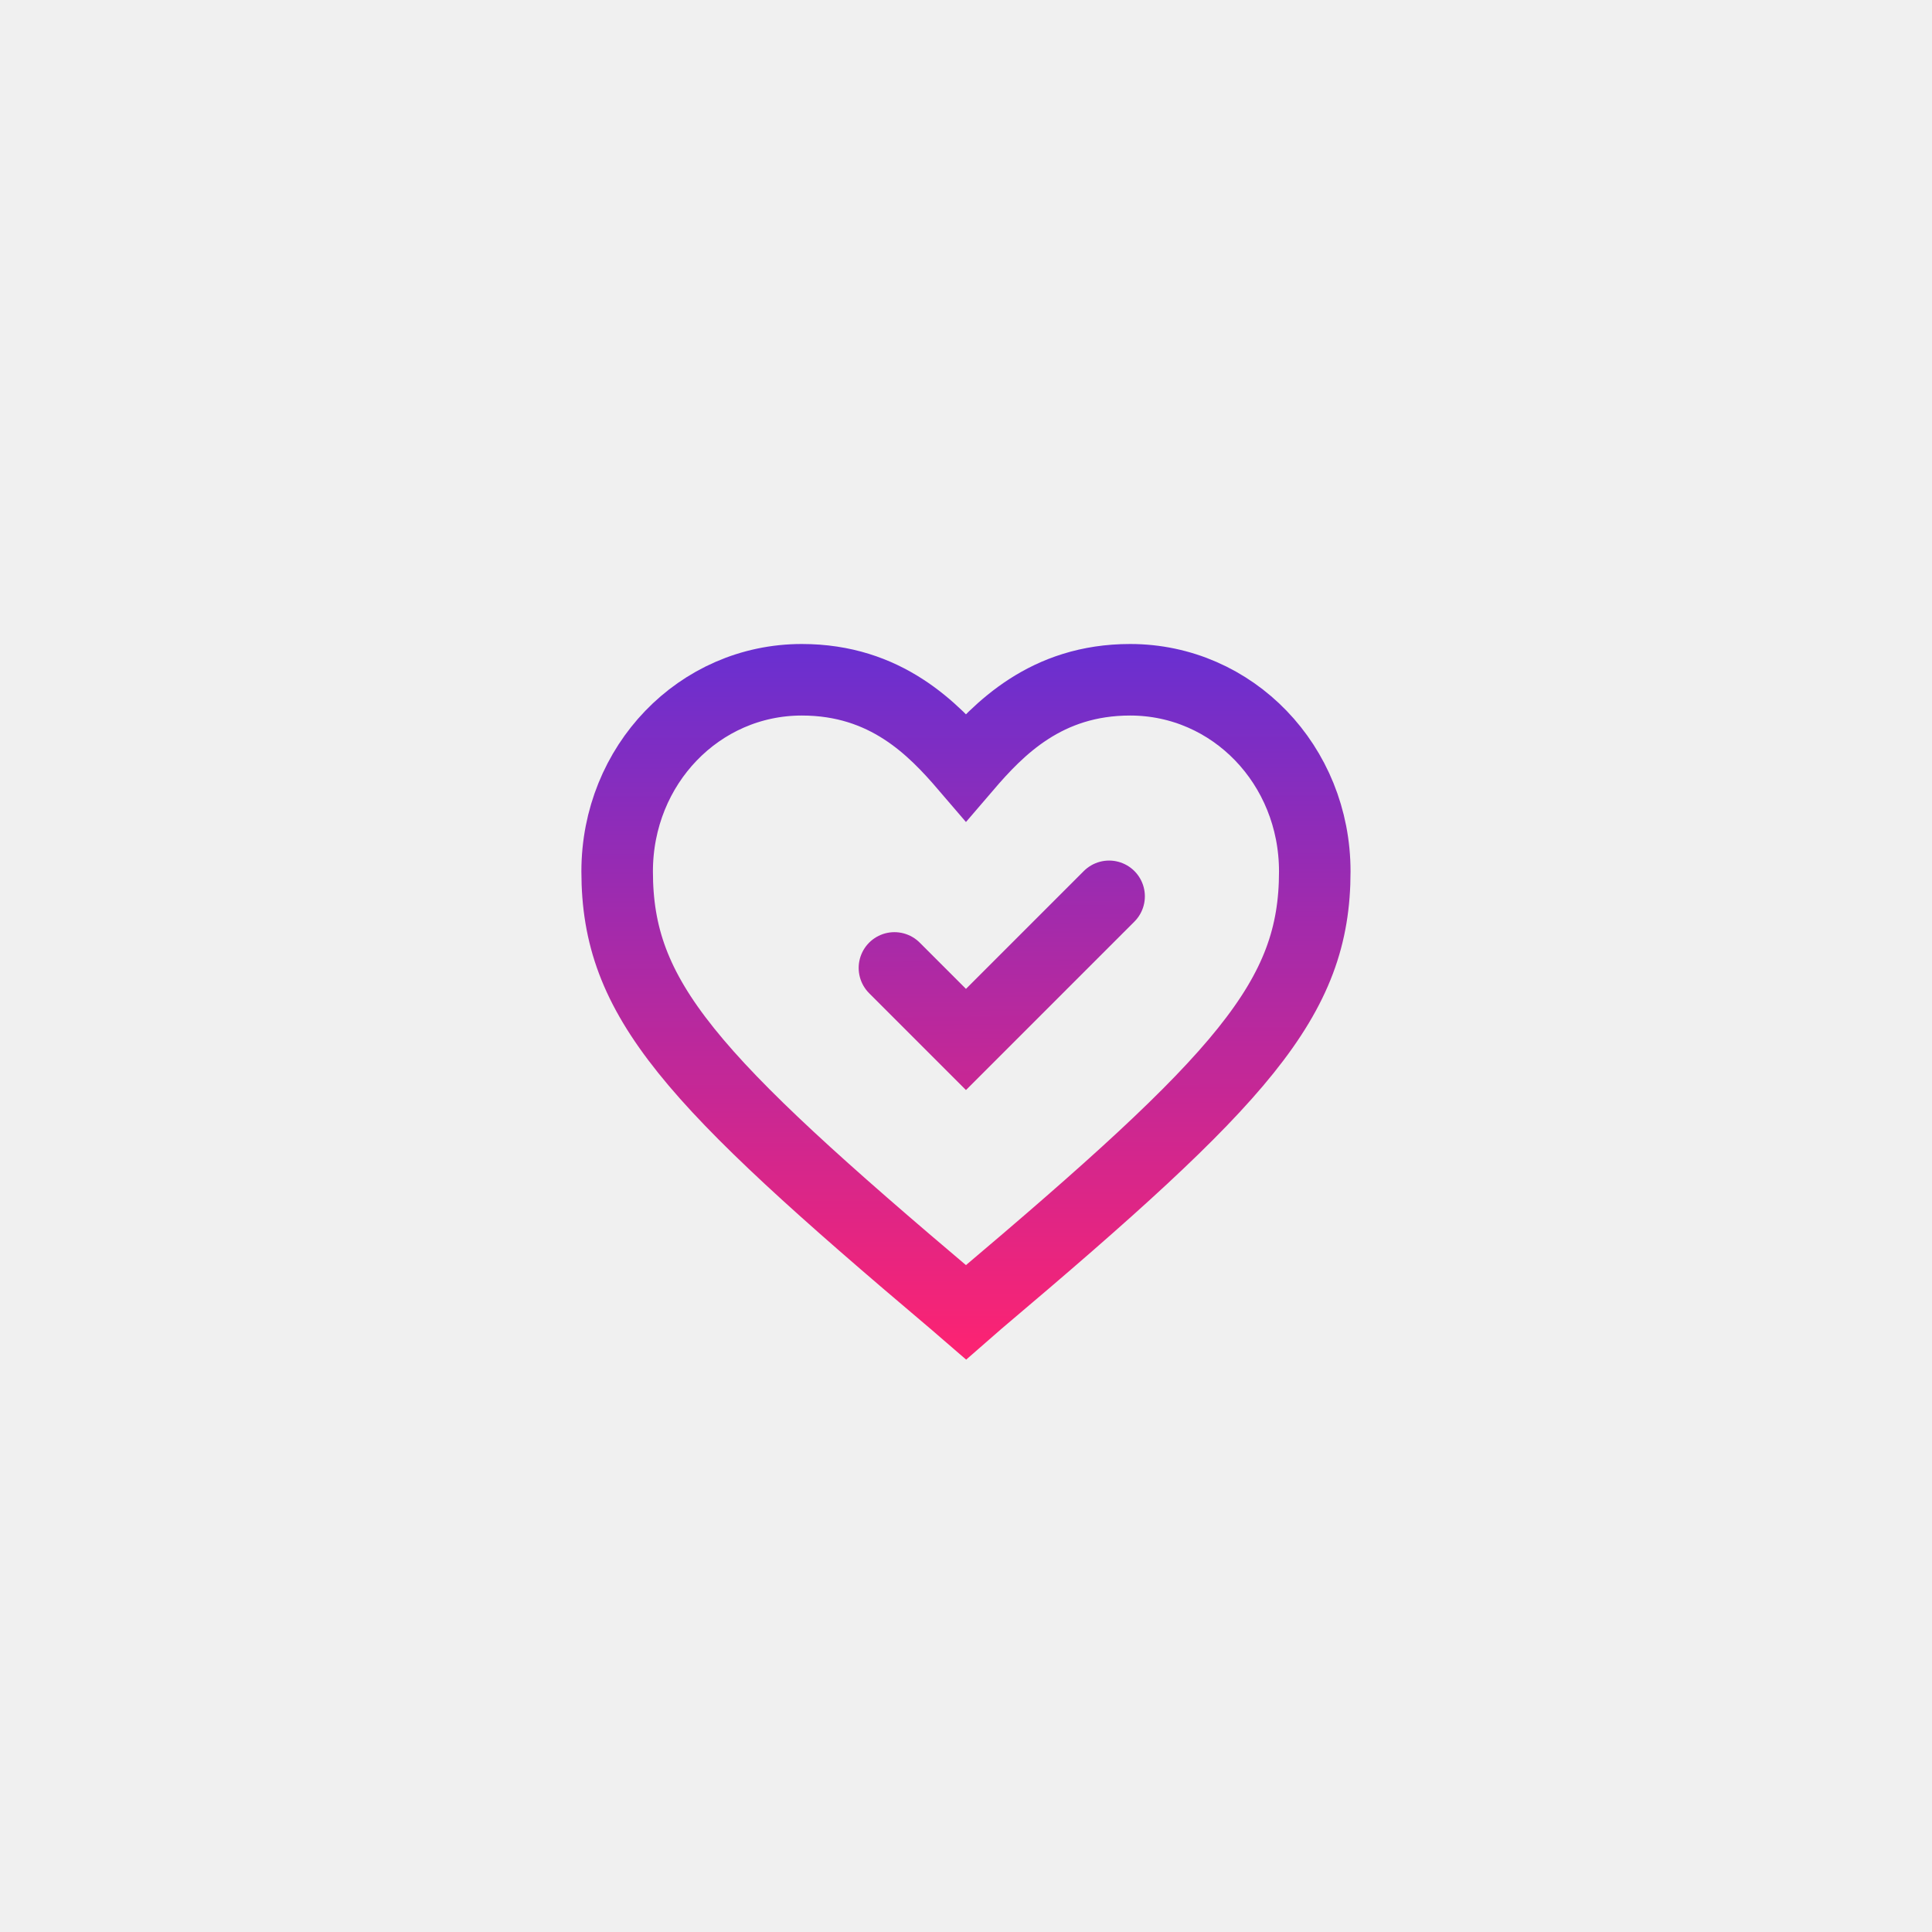
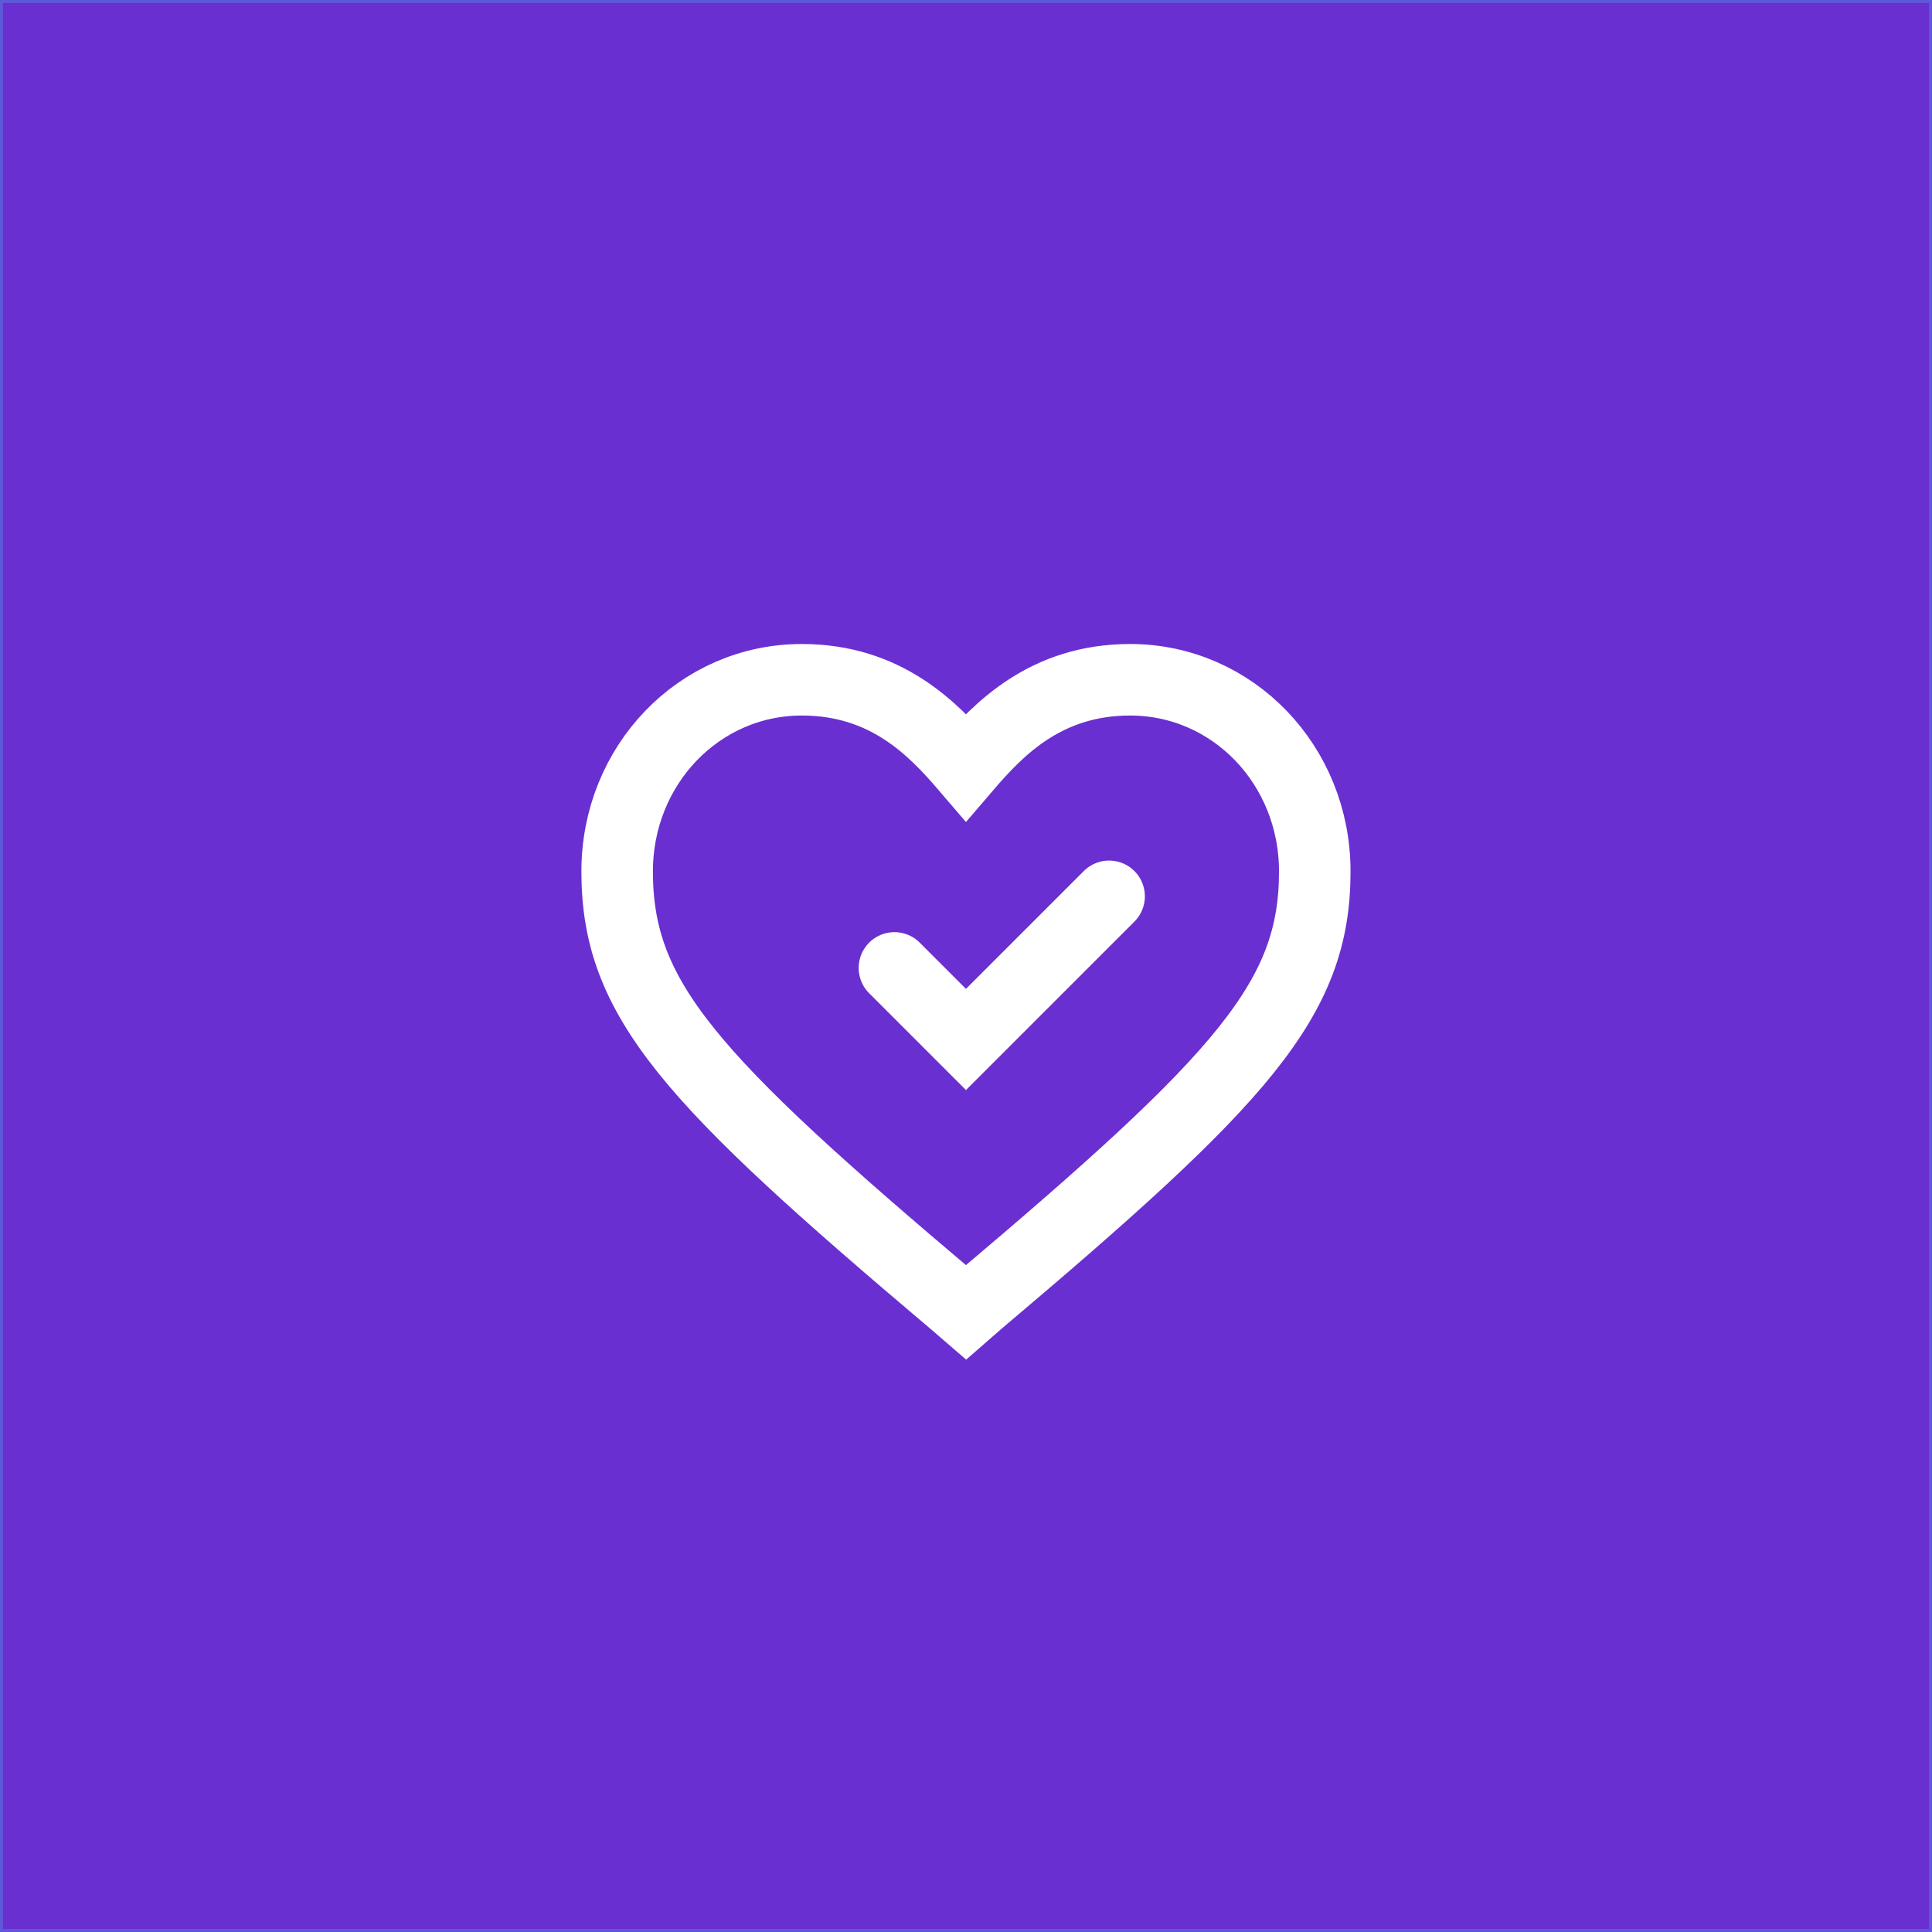
<svg xmlns="http://www.w3.org/2000/svg" xmlns:xlink="http://www.w3.org/1999/xlink" width="108" height="108" viewBox="0 0 28.575 28.575" version="1.1" id="svg5" xml:space="preserve">
  <defs id="defs2">
-     <linearGradient id="alt-3-reverse-0">
+     <linearGradient id="linearGradient4298">
+       <stop style="stop-color:#fc8646;stop-opacity:1;" offset="0" id="stop4294" />
+       <stop style="stop-color:#f9298b;stop-opacity:1;" offset="1" id="stop4296" />
+     </linearGradient>
+     <linearGradient id="orange-6">
+       <stop style="stop-color:#fc8646;stop-opacity:1;" offset="0" id="stop4289" />
+       <stop style="stop-color:#f9298b;stop-opacity:1;" offset="1" id="stop4291" />
+     </linearGradient>
+     <linearGradient id="linearGradient4287">
+       <stop style="stop-color:#fb2373;stop-opacity:1;" offset="0" id="stop4283" />
+       <stop style="stop-color:#6a2fd0;stop-opacity:1;" offset="1" id="stop4285" />
+     </linearGradient>
+     <linearGradient id="alt-3-reverse">
      <stop style="stop-color:#6a2fd0;stop-opacity:1;" offset="0" id="stop1082" />
      <stop style="stop-color:#fb2373;stop-opacity:1;" offset="1" id="stop1078" />
    </linearGradient>
-     <linearGradient id="orange-6">
-       <stop style="stop-color:#fc8646;stop-opacity:1;" offset="0" id="stop9389" />
-       <stop style="stop-color:#f9298b;stop-opacity:1;" offset="1" id="stop9391" />
-     </linearGradient>
-     <linearGradient id="alt-3-reverse">
+     <linearGradient id="alt-4">
+       <stop style="stop-color:#f9298a;stop-opacity:1;" offset="0" id="stop4300" />
+       <stop style="stop-color:#8946fc;stop-opacity:1;" offset="1" id="stop9391" />
+     </linearGradient>
+     <linearGradient id="alt-3-reverse-a">
      <stop style="stop-color:#fb2373;stop-opacity:1;" offset="0" id="stop7932" />
      <stop style="stop-color:#6a2fd0;stop-opacity:1;" offset="1" id="stop7934" />
    </linearGradient>
    <linearGradient id="alt-3">
-       <stop style="stop-color:#fb2373;stop-opacity:1;" offset="0" id="stop25046" />
+       <stop style="stop-color:#fb2372;stop-opacity:1;" offset="0" id="stop25046" />
      <stop style="stop-color:#6a2fd0;stop-opacity:1;" offset="1" id="stop25048" />
    </linearGradient>
    <linearGradient id="alt-2">
      <stop style="stop-color:#fb23ba;stop-opacity:1;" offset="0" id="stop25041" />
      <stop style="stop-color:#6a2fd0;stop-opacity:1;" offset="1" id="stop25043" />
    </linearGradient>
    <linearGradient id="alt-1">
      <stop style="stop-color:#fb2372;stop-opacity:1;" offset="0" id="stop25036" />
      <stop style="stop-color:#a02fd0;stop-opacity:1;" offset="1" id="stop25038" />
    </linearGradient>
    <linearGradient id="glow">
      <stop style="stop-color:#fb2373;stop-opacity:1;" offset="0" id="stop24854" />
      <stop style="stop-color:#342fd0;stop-opacity:1;" offset="1" id="stop24856" />
    </linearGradient>
    <linearGradient id="foreground">
      <stop style="stop-color:#fc5593;stop-opacity:1;" offset="0" id="stop4979" />
      <stop style="stop-color:#5d59d9;stop-opacity:1;" offset="1" id="stop4981" />
    </linearGradient>
    <linearGradient id="foreground-bright">
      <stop style="stop-color:#fd87b3;stop-opacity:1;" offset="0" id="stop1097" />
      <stop style="stop-color:#aeacec;stop-opacity:1;" offset="1" id="stop1099" />
    </linearGradient>
    <linearGradient id="foreground-trans">
      <stop style="stop-color:#fc5593;stop-opacity:0.7;" offset="0" id="stop9996" />
      <stop style="stop-color:#5d59d9;stop-opacity:0.7;" offset="1" id="stop9998" />
    </linearGradient>
    <filter style="color-interpolation-filters:sRGB" id="filter2586" x="-0.194" y="-0.17" width="1.4" height="1.403">
      <feFlood flood-opacity="0.2" flood-color="rgb(0,0,0)" result="flood" id="feFlood2576" />
      <feComposite in="flood" in2="SourceGraphic" operator="in" result="composite1" id="feComposite2578" />
      <feGaussianBlur in="composite1" stdDeviation="5" result="blur" id="feGaussianBlur2580" />
      <feOffset dx="1" dy="6" result="offset" id="feOffset2582" />
      <feComposite in="SourceGraphic" in2="offset" operator="over" result="composite2" id="feComposite2584" />
    </filter>
    <filter style="color-interpolation-filters:sRGB" id="filter5146" x="-0.413" y="-0.484" width="1.855" height="2.165">
      <feFlood flood-opacity="0.2" flood-color="rgb(0,0,0)" result="flood" id="feFlood5136" />
      <feComposite in="flood" in2="SourceGraphic" operator="in" result="composite1" id="feComposite5138" />
      <feGaussianBlur in="composite1" stdDeviation="5" result="blur" id="feGaussianBlur5140" />
      <feOffset dx="1" dy="6" result="offset" id="feOffset5142" />
      <feComposite in="SourceGraphic" in2="offset" operator="over" result="composite2" id="feComposite5144" />
    </filter>
    <filter style="color-interpolation-filters:sRGB" id="filter5146-9" x="-0.222" y="-0.222" width="1.458" height="1.534">
      <feFlood flood-opacity="0.2" flood-color="rgb(0,0,0)" result="flood" id="feFlood5136-0" />
      <feComposite in="flood" in2="SourceGraphic" operator="in" result="composite1" id="feComposite5138-5" />
      <feGaussianBlur in="composite1" stdDeviation="5" result="blur" id="feGaussianBlur5140-5" />
      <feOffset dx="1" dy="6" result="offset" id="feOffset5142-6" />
      <feComposite in="SourceGraphic" in2="offset" operator="over" result="composite2" id="feComposite5144-3" />
    </filter>
    <filter style="color-interpolation-filters:sRGB" id="filter6351" x="-0.413" y="-0.484" width="1.855" height="2.165">
      <feFlood flood-opacity="0.2" flood-color="rgb(0,0,0)" result="flood" id="feFlood6341" />
      <feComposite in="flood" in2="SourceGraphic" operator="in" result="composite1" id="feComposite6343" />
      <feGaussianBlur in="composite1" stdDeviation="5" result="blur" id="feGaussianBlur6345" />
      <feOffset dx="1" dy="6" result="offset" id="feOffset6347" />
      <feComposite in="SourceGraphic" in2="offset" operator="over" result="composite2" id="feComposite6349" />
    </filter>
    <filter style="color-interpolation-filters:sRGB" id="filter7630" x="-0.158" y="-0.158" width="1.327" height="1.382">
      <feFlood flood-opacity="0.2" flood-color="rgb(0,0,0)" result="flood" id="feFlood7620" />
      <feComposite in="flood" in2="SourceGraphic" operator="in" result="composite1" id="feComposite7622" />
      <feGaussianBlur in="composite1" stdDeviation="5" result="blur" id="feGaussianBlur7624" />
      <feOffset dx="1" dy="6" result="offset" id="feOffset7626" />
      <feComposite in="SourceGraphic" in2="offset" operator="over" result="composite2" id="feComposite7628" />
    </filter>
    <filter style="color-interpolation-filters:sRGB" id="filter7695" x="-0.2" y="-0.2" width="1.412" height="1.47">
      <feFlood flood-opacity="0.2" flood-color="rgb(0,0,0)" result="flood" id="feFlood7685" />
      <feComposite in="flood" in2="SourceGraphic" operator="in" result="composite1" id="feComposite7687" />
      <feGaussianBlur in="composite1" stdDeviation="5" result="blur" id="feGaussianBlur7689" />
      <feOffset dx="1" dy="6" result="offset" id="feOffset7691" />
      <feComposite in="SourceGraphic" in2="offset" operator="over" result="composite2" id="feComposite7693" />
    </filter>
    <filter style="color-interpolation-filters:sRGB" id="filter1921" x="-0.077" y="-0.077" width="1.17" height="1.154">
      <feFlood flood-opacity="0.2" flood-color="rgb(0,0,0)" result="flood" id="feFlood1911" />
      <feComposite in="flood" in2="SourceGraphic" operator="in" result="composite1" id="feComposite1913" />
      <feGaussianBlur in="composite1" stdDeviation="2" result="blur" id="feGaussianBlur1915" />
      <feOffset dx="1" dy="0" result="offset" id="feOffset1917" />
      <feComposite in="SourceGraphic" in2="offset" operator="over" result="fbSourceGraphic" id="feComposite1919" />
      <feColorMatrix result="fbSourceGraphicAlpha" in="fbSourceGraphic" values="0 0 0 -1 0 0 0 0 -1 0 0 0 0 -1 0 0 0 0 1 0" id="feColorMatrix1941" />
      <feFlood id="feFlood1943" flood-opacity="0.2" flood-color="rgb(0,0,0)" result="flood" in="fbSourceGraphic" />
      <feComposite in2="fbSourceGraphic" id="feComposite1945" in="flood" operator="in" result="composite1" />
      <feGaussianBlur id="feGaussianBlur1947" in="composite1" stdDeviation="2" result="blur" />
      <feOffset id="feOffset1949" dx="1" dy="0" result="offset" />
      <feComposite in2="offset" id="feComposite1951" in="fbSourceGraphic" operator="over" result="composite2" />
    </filter>
    <filter style="color-interpolation-filters:sRGB" id="filter1656" x="-0.136" y="-0.272" width="1.272" height="1.637">
      <feFlood flood-opacity="0.2" flood-color="rgb(0,0,0)" result="flood" id="feFlood1646" />
      <feComposite in="flood" in2="SourceGraphic" operator="in" result="composite1" id="feComposite1648" />
      <feGaussianBlur in="composite1" stdDeviation="0.003" result="blur" id="feGaussianBlur1650" />
      <feOffset dx="0" dy="4" result="offset" id="feOffset1652" />
      <feComposite in="SourceGraphic" in2="offset" operator="over" result="composite2" id="feComposite1654" />
    </filter>
    <filter style="color-interpolation-filters:sRGB" id="filter1133" x="-0" y="-0" width="1" height="1.015">
      <feFlood flood-opacity="0.2" flood-color="rgb(0,0,0)" result="flood" id="feFlood1123" />
      <feComposite in="flood" in2="SourceGraphic" operator="in" result="composite1" id="feComposite1125" />
      <feGaussianBlur in="composite1" stdDeviation="0.013" result="blur" id="feGaussianBlur1127" />
      <feOffset dx="0" dy="4" result="offset" id="feOffset1129" />
      <feComposite in="SourceGraphic" in2="offset" operator="over" result="composite2" id="feComposite1131" />
    </filter>
    <filter style="color-interpolation-filters:sRGB" id="filter1133-8" x="-0" y="-0" width="1" height="1.015">
      <feFlood flood-opacity="0.2" flood-color="rgb(0,0,0)" result="flood" id="feFlood1123-9" />
      <feComposite in="flood" in2="SourceGraphic" operator="in" result="composite1" id="feComposite1125-1" />
      <feGaussianBlur in="composite1" stdDeviation="0.013" result="blur" id="feGaussianBlur1127-3" />
      <feOffset dx="0" dy="4" result="offset" id="feOffset1129-0" />
      <feComposite in="SourceGraphic" in2="offset" operator="over" result="composite2" id="feComposite1131-5" />
    </filter>
    <filter style="color-interpolation-filters:sRGB" id="filter3505" x="-0.061" y="-0.061" width="1.123" height="1.169">
      <feFlood flood-opacity="0.2" flood-color="rgb(0,0,0)" result="flood" id="feFlood3495" />
      <feComposite in="flood" in2="SourceGraphic" operator="in" result="composite1" id="feComposite3497" />
      <feGaussianBlur in="composite1" stdDeviation="0.004" result="blur" id="feGaussianBlur3499" />
      <feOffset dx="0" dy="4" result="offset" id="feOffset3501" />
      <feComposite in="SourceGraphic" in2="offset" operator="over" result="composite2" id="feComposite3503" />
    </filter>
    <filter style="color-interpolation-filters:sRGB" id="filter3517" x="-0.136" y="-0.272" width="1.272" height="1.637">
      <feFlood flood-opacity="0.2" flood-color="rgb(0,0,0)" result="flood" id="feFlood3507" />
      <feComposite in="flood" in2="SourceGraphic" operator="in" result="composite1" id="feComposite3509" />
      <feGaussianBlur in="composite1" stdDeviation="0" result="blur" id="feGaussianBlur3511" />
      <feOffset dx="0" dy="4" result="offset" id="feOffset3513" />
      <feComposite in="SourceGraphic" in2="offset" operator="over" result="composite2" id="feComposite3515" />
    </filter>
    <linearGradient xlink:href="#glow" id="linearGradient5876" x1="22.078" y1="113.437" x2="113.575" y2="22.03" gradientUnits="userSpaceOnUse" gradientTransform="rotate(90,67.73337,67.73335)" />
    <filter style="color-interpolation-filters:sRGB" id="filter7444" x="-0.108" y="-0.108" width="1.216" height="1.216">
      <feGaussianBlur stdDeviation="4.193" id="feGaussianBlur7446" />
    </filter>
    <filter style="color-interpolation-filters:sRGB" id="filter7453" x="-0.3" y="-0.3" width="1.6" height="1.6">
      <feGaussianBlur stdDeviation="11.646" id="feGaussianBlur7451" />
    </filter>
    <linearGradient xlink:href="#foreground" id="linearGradient9980" gradientUnits="userSpaceOnUse" gradientTransform="rotate(90,67.73337,67.73335)" x1="22.078" y1="113.437" x2="113.575" y2="22.03" />
    <linearGradient xlink:href="#glow" id="linearGradient9988" gradientUnits="userSpaceOnUse" gradientTransform="rotate(90,67.73337,67.73335)" x1="22.078" y1="113.437" x2="113.575" y2="22.03" />
    <filter style="color-interpolation-filters:sRGB" id="filter5146-7" x="-0.038" y="-0.044" width="1.103" height="1.286">
      <feFlood flood-opacity="0.2" flood-color="rgb(0,0,0)" result="flood" id="feFlood5136-6" />
      <feComposite in="flood" in2="SourceGraphic" operator="in" result="composite1" id="feComposite5138-0" />
      <feGaussianBlur in="composite1" stdDeviation="0.002" result="blur" id="feGaussianBlur5140-2" />
      <feOffset dx="1" dy="6" result="offset" id="feOffset5142-7" />
      <feComposite in="SourceGraphic" in2="offset" operator="over" result="composite2" id="feComposite5144-7" />
    </filter>
    <linearGradient xlink:href="#foreground" id="linearGradient19174" x1="18.708" y1="67.945" x2="116.759" y2="67.945" gradientUnits="userSpaceOnUse" gradientTransform="matrix(0.1145062,0,0,0.1169813,6.53162,1.593598)" />
    <linearGradient xlink:href="#alt-3-reverse" id="linearGradient5040" x1="4.894" y1="4.931" x2="23.727" y2="23.764" gradientUnits="userSpaceOnUse" />
-     <linearGradient xlink:href="#alt-3-reverse" id="linearGradient4984" gradientUnits="userSpaceOnUse" gradientTransform="matrix(1.08425,0,0,1.08425,-1.170891,-0.5539068)" x1="8.424" y1="4.295" x2="20.078" y2="14.804" />
+     <linearGradient xlink:href="#alt-3-reverse-a" id="linearGradient4984" gradientUnits="userSpaceOnUse" gradientTransform="matrix(1.08425,0,0,1.08425,-1.170891,-0.5539068)" x1="8.424" y1="4.295" x2="20.078" y2="14.804" />
    <linearGradient xlink:href="#glow" id="linearGradient24005" gradientUnits="userSpaceOnUse" gradientTransform="matrix(1.08425,0,0,1.08425,-1.170891,-0.5539068)" x1="8.424" y1="4.295" x2="20.078" y2="14.804" />
    <linearGradient xlink:href="#glow" id="linearGradient24013" x1="7.963" y1="4.103" x2="20.599" y2="15.498" gradientUnits="userSpaceOnUse" />
-     <linearGradient xlink:href="#alt-3-reverse" id="linearGradient24033" gradientUnits="userSpaceOnUse" x1="7.963" y1="4.103" x2="20.599" y2="15.498" />
-     <linearGradient xlink:href="#alt-3-reverse-0" id="linearGradient24104" gradientUnits="userSpaceOnUse" x1="14.287" y1="4.762" x2="14.287" y2="23.812" />
+     <linearGradient xlink:href="#alt-3-reverse-a" id="linearGradient24033" gradientUnits="userSpaceOnUse" x1="7.963" y1="4.103" x2="20.599" y2="15.498" />
+     <linearGradient xlink:href="#alt-4" id="linearGradient24104" gradientUnits="userSpaceOnUse" x1="14.287" y1="4.762" x2="14.287" y2="23.812" />
    <filter style="color-interpolation-filters:sRGB" id="filter24109" x="-0.103" y="-0.113" width="1.207" height="1.226">
      <feGaussianBlur stdDeviation="0.566" id="feGaussianBlur24111" />
    </filter>
    <linearGradient xlink:href="#alt-1" id="linearGradient408" gradientUnits="userSpaceOnUse" x1="14.287" y1="4.762" x2="14.287" y2="23.812" gradientTransform="matrix(0.9948402,0,0,0.9948402,0.07371989,0.07371988)" />
    <linearGradient xlink:href="#orange-6" id="linearGradient5554" x1="14.283" y1="14.707" x2="14.292" y2="4.277" gradientUnits="userSpaceOnUse" gradientTransform="translate(0,-1.979066e-5)" />
    <linearGradient xlink:href="#glow" id="linearGradient12582" x1="14.283" y1="4.387" x2="14.292" y2="14.652" gradientUnits="userSpaceOnUse" />
    <filter style="color-interpolation-filters:sRGB" id="filter12587" x="-0.123" y="-0.135" width="1.246" height="1.289">
      <feGaussianBlur stdDeviation="0.307" id="feGaussianBlur12589" />
    </filter>
    <filter style="color-interpolation-filters:sRGB" id="filter12596" x="-0.337" y="-0.372" width="1.675" height="1.762">
      <feGaussianBlur stdDeviation="1.23" id="feGaussianBlur12594" />
    </filter>
    <linearGradient xlink:href="#foreground-bright" id="linearGradient12599" gradientUnits="userSpaceOnUse" x1="14.283" y1="4.387" x2="14.292" y2="14.652" />
    <linearGradient xlink:href="#glow" id="linearGradient12601" gradientUnits="userSpaceOnUse" x1="14.283" y1="4.387" x2="14.292" y2="14.652" />
-     <linearGradient xlink:href="#alt-3-reverse-0" id="linearGradient12805" gradientUnits="userSpaceOnUse" x1="14.283" y1="4.387" x2="14.292" y2="14.652" />
-     <linearGradient xlink:href="#alt-3-reverse-0" id="linearGradient13328" gradientUnits="userSpaceOnUse" x1="14.287" y1="6.615" x2="14.287" y2="21.96" />
-     <linearGradient xlink:href="#alt-3-reverse-0" id="linearGradient926" x1="14.261" y1="9.744" x2="14.358" y2="19.499" gradientUnits="userSpaceOnUse" />
+     <linearGradient xlink:href="#alt-3-reverse" id="linearGradient12805" gradientUnits="userSpaceOnUse" x1="14.283" y1="4.387" x2="14.292" y2="14.652" />
+     <linearGradient xlink:href="#alt-3-reverse" id="linearGradient13328" gradientUnits="userSpaceOnUse" x1="14.287" y1="6.615" x2="14.287" y2="21.96" />
+     <linearGradient xlink:href="#alt-3-reverse" id="linearGradient926" x1="14.261" y1="9.744" x2="14.358" y2="19.499" gradientUnits="userSpaceOnUse" />
  </defs>
  <g id="layer4" style="display:inline">
    <rect style="display:none;fill:#131313;fill-opacity:1;fill-rule:evenodd;stroke:none;stroke-width:0.091" id="rect14245" width="28.575" height="28.575" x="0" y="-28.575" ry="14.287" transform="rotate(90)" />
    <rect style="display:none;fill:url(#linearGradient13328);fill-opacity:1;fill-rule:evenodd;stroke:none;stroke-width:0.091;stroke-opacity:1" id="rect13325" width="28.575" height="28.575" x="0" y="0" ry="0" />
    <rect style="display:none;fill:url(#linearGradient24104);fill-opacity:1;fill-rule:evenodd;stroke:none;stroke-width:0.091;stroke-opacity:1" id="rect24101" width="28.575" height="28.575" x="0" y="0" ry="0" />
    <rect style="display:none;fill:url(#linearGradient5040);fill-opacity:1;fill-rule:evenodd;stroke:#5d59d9;stroke-width:0.09;stroke-dasharray:none;stroke-opacity:1" id="rect4222" width="28.575" height="28.575" x="0" y="0" ry="0" />
+     <rect style="display:inline;fill:#6a2fd0;fill-opacity:1;fill-rule:evenodd;stroke:#5d59d9;stroke-width:0.09;stroke-dasharray:none;stroke-opacity:1" id="rect4302" width="28.575" height="28.575" x="0" y="0" ry="0" />
    <rect style="display:none;fill:#000000;fill-opacity:1;fill-rule:evenodd;stroke:none;stroke-width:0.091" id="rect1013" width="28.575" height="28.575" x="0" y="-28.575" ry="0" transform="rotate(90)" />
    <rect style="display:none;fill:#160f30;fill-opacity:1;fill-rule:evenodd;stroke:none;stroke-width:0.091" id="rect5791" width="28.575" height="28.575" x="0" y="-28.575" ry="0" transform="rotate(90)" />
    <rect style="display:none;fill:#ffffff;fill-opacity:1;fill-rule:evenodd;stroke:none;stroke-width:0.091" id="rect31-4-3" width="28.575" height="28.575" x="0" y="-28.575" ry="0" transform="rotate(90)" />
    <rect style="display:none;opacity:1;fill:#121212;fill-opacity:1;stroke:none;stroke-width:1.989;stroke-linecap:round;stroke-linejoin:round;paint-order:markers fill stroke" id="rect3749" width="19.05" height="19.05" x="4.762" y="4.762" />
    <rect style="display:none;opacity:1;fill:#121212;fill-opacity:1;stroke:none;stroke-width:1.602;stroke-linecap:round;stroke-linejoin:round;stroke-opacity:1;paint-order:markers fill stroke" id="rect5520" width="15.346" height="15.346" x="6.615" y="6.615" />
    <rect style="display:none;opacity:1;fill:#121212;fill-opacity:1;stroke:none;stroke-width:1.713;stroke-linecap:round;stroke-linejoin:round;stroke-opacity:1;paint-order:markers fill stroke" id="rect494" width="16.404" height="16.404" x="6.085" y="6.085" />
    <rect style="display:none;opacity:1;fill:#121212;fill-opacity:1;stroke:none;stroke-width:1.823;stroke-linecap:round;stroke-linejoin:round;stroke-opacity:1;paint-order:markers fill stroke" id="rect1322" width="17.462" height="17.462" x="5.556" y="5.556" />
    <rect style="display:none;opacity:1;fill:#121212;fill-opacity:1;stroke:none;stroke-width:1.823;stroke-linecap:round;stroke-linejoin:round;paint-order:markers fill stroke" id="rect1098" width="17.462" height="17.462" x="5.556" y="5.556" ry="3.539" />
    <path id="rect531" style="display:none;fill:url(#linearGradient408);fill-rule:evenodd;stroke:#5d59d9;stroke-width:0.09" d="m 9.121,5.601 c -1.95,0 -3.52,1.57 -3.52,3.52 V 19.454 c 0,1.95 1.57,3.52 3.52,3.52 H 19.454 c 1.95,0 3.52,-1.57 3.52,-3.52 V 9.121 c 0,-1.95 -1.57,-3.52 -3.52,-3.52 z" />
    <rect style="display:none;opacity:1;fill:#121212;fill-opacity:1;stroke:none;stroke-width:1.989;stroke-linecap:round;stroke-linejoin:round;paint-order:markers fill stroke" id="rect2006" width="19.05" height="19.05" x="4.762" y="4.762" ry="3.86" />
    <path id="rect25053" style="display:none;fill:#ffffff;fill-opacity:1;fill-rule:evenodd;stroke:none;stroke-width:0.091" d="m 4.763,-8.623 c 0,2.139 1.722,3.86 3.86,3.86 H 19.952 c 2.139,0 3.86,-1.722 3.86,-3.86 V -19.952 c 0,-2.139 -1.722,-3.86 -3.86,-3.86 H 8.623 c -2.139,0 -3.86,1.722 -3.86,3.86 z" transform="rotate(90)" />
  </g>
  <g id="layer2" style="display:none">
    <path style="color:#000000;opacity:1;fill:url(#linearGradient5876);fill-opacity:1;stroke:none;stroke-width:8.324;stroke-linecap:butt;stroke-linejoin:round;stroke-miterlimit:4;stroke-dasharray:none;stroke-opacity:1;-inkscape-stroke:none;paint-order:markers fill stroke;filter:url(#filter7453)" d="m 67.733,114.318 c 25.679,0 46.585,-20.906 46.585,-46.585 0,-25.679 -20.906,-46.584 -46.585,-46.584 -25.679,-1e-6 -46.584,20.905 -46.584,46.584 0,25.679 20.905,46.585 46.584,46.585 z m 0,-8.324 c -21.18,0 -38.26,-17.081 -38.26,-38.261 0,-21.18 17.08,-38.26 38.26,-38.26 21.18,0 38.261,17.08 38.261,38.26 0,21.18 -17.081,38.261 -38.261,38.261 z M 83.027,71.896 a 4.162,4.162 0 0 0 4.162,-4.163 c 0,-6.944 -3.714,-13.377 -9.728,-16.849 -6.014,-3.472 -13.441,-3.472 -19.455,0 -6.014,3.472 -9.728,9.904 -9.728,16.849 a 4.162,4.162 0 0 0 4.162,4.163 4.162,4.162 0 0 0 4.162,-4.163 c 0,-3.983 2.116,-7.648 5.566,-9.64 3.45,-1.992 7.681,-1.992 11.131,0 3.45,1.992 5.566,5.656 5.566,9.64 a 4.162,4.162 0 0 0 4.162,4.163 z" id="path7448" />
    <path style="color:#000000;opacity:1;fill:url(#linearGradient9988);fill-opacity:1;stroke:none;stroke-width:8.324;stroke-linecap:butt;stroke-linejoin:round;stroke-miterlimit:4;stroke-dasharray:none;stroke-opacity:1;-inkscape-stroke:none;paint-order:markers fill stroke;filter:url(#filter7444)" d="m 67.733,114.318 c 25.679,0 46.585,-20.906 46.585,-46.585 0,-25.679 -20.906,-46.584 -46.585,-46.584 -25.679,-1e-6 -46.584,20.905 -46.584,46.584 0,25.679 20.905,46.585 46.584,46.585 z m 0,-8.324 c -21.18,0 -38.26,-17.081 -38.26,-38.261 0,-21.18 17.08,-38.26 38.26,-38.26 21.18,0 38.261,17.08 38.261,38.26 0,21.18 -17.081,38.261 -38.261,38.261 z M 83.027,71.896 a 4.162,4.162 0 0 0 4.162,-4.163 c 0,-6.944 -3.714,-13.377 -9.728,-16.849 -6.014,-3.472 -13.441,-3.472 -19.455,0 -6.014,3.472 -9.728,9.904 -9.728,16.849 a 4.162,4.162 0 0 0 4.162,4.163 4.162,4.162 0 0 0 4.162,-4.163 c 0,-3.983 2.116,-7.648 5.566,-9.64 3.45,-1.992 7.681,-1.992 11.131,0 3.45,1.992 5.566,5.656 5.566,9.64 a 4.162,4.162 0 0 0 4.162,4.163 z" id="path2763-8-68" />
    <path style="color:#000000;fill:url(#linearGradient9980);fill-opacity:1;stroke:none;stroke-width:8.324;stroke-linecap:butt;stroke-linejoin:round;stroke-miterlimit:4;stroke-dasharray:none;stroke-opacity:1;-inkscape-stroke:none;paint-order:markers fill stroke" d="m 67.733,114.318 c 25.679,0 46.585,-20.906 46.585,-46.585 0,-25.679 -20.906,-46.584 -46.585,-46.584 -25.679,-1e-6 -46.584,20.905 -46.584,46.584 0,25.679 20.905,46.585 46.584,46.585 z m 0,-8.324 c -21.18,0 -38.26,-17.081 -38.26,-38.261 0,-21.18 17.08,-38.26 38.26,-38.26 21.18,0 38.261,17.08 38.261,38.26 0,21.18 -17.081,38.261 -38.261,38.261 z M 83.027,71.896 a 4.162,4.162 0 0 0 4.162,-4.163 c 0,-6.944 -3.714,-13.377 -9.728,-16.849 -6.014,-3.472 -13.441,-3.472 -19.455,0 -6.014,3.472 -9.728,9.904 -9.728,16.849 a 4.162,4.162 0 0 0 4.162,4.163 4.162,4.162 0 0 0 4.162,-4.163 c 0,-3.983 2.116,-7.648 5.566,-9.64 3.45,-1.992 7.681,-1.992 11.131,0 3.45,1.992 5.566,5.656 5.566,9.64 a 4.162,4.162 0 0 0 4.162,4.163 z" id="path7442" />
  </g>
  <g id="layer3" transform="matrix(1,0,0,0.9999989,-1.6830635e-5,5.241983)" style="display:inline">
    <path d="M 14.288,14.384 14.095,14.22 C 9.957,10.779 8.834,9.566 8.834,7.6 c 0,-1.639 1.283,-2.949 2.887,-2.949 1.315,0 2.053,0.754 2.566,1.344 0.513,-0.59 1.251,-1.344 2.566,-1.344 1.604,0 2.887,1.311 2.887,2.949 0,1.966 -1.123,3.179 -5.261,6.62 z M 11.721,5.306 c -1.251,0 -2.246,1.016 -2.246,2.294 0,1.671 1.027,2.786 4.812,5.932 3.785,-3.146 4.812,-4.26 4.812,-5.932 0,-1.278 -0.994,-2.294 -2.245,-2.294 -1.123,0 -1.732,0.688 -2.213,1.245 L 14.288,6.977 13.935,6.551 C 13.453,5.994 12.844,5.306 11.721,5.306 Z" id="path3580" style="display:none;fill:#000000;fill-opacity:1;stroke:url(#linearGradient19174);stroke-width:0.265;stroke-dasharray:none;stroke-opacity:1" />
    <path style="color:#000000;display:none;opacity:0.2;mix-blend-mode:normal;fill:#000000;fill-opacity:1;stroke:none;stroke-width:0.132;stroke-linecap:round;stroke-linejoin:round;stroke-dasharray:none;filter:url(#filter24109)" d="m 11.537,3.826 c -2.101,0 -3.793,1.735 -3.793,3.859 0,1.197 0.39,2.269 1.32,3.41 0.927,1.138 2.373,2.406 4.623,4.277 l 0.461,0.395 c 0.099,0.085 0.245,0.085 0.344,0 L 14.75,15.547 14.959,15.369 c 2.245,-1.867 3.693,-3.137 4.619,-4.273 0.93,-1.142 1.316,-2.214 1.316,-3.41 0,-2.124 -1.692,-3.859 -3.793,-3.859 -1.344,0 -2.183,0.655 -2.781,1.252 C 13.722,4.481 12.882,3.826 11.537,3.826 Z m 0,2.037 c 0.952,0 1.379,0.518 1.898,1.119 l 0.68,0.822 c 0.106,0.128 0.302,0.128 0.408,0 l 0.688,-0.828 0.004,-0.004 c 0.515,-0.597 0.94,-1.109 1.887,-1.109 1,0 1.773,0.777 1.773,1.822 0,0.777 -0.185,1.311 -0.918,2.195 C 17.307,10.665 16.024,11.791 14.32,13.221 12.616,11.791 11.332,10.665 10.682,9.881 9.949,8.996 9.768,8.463 9.768,7.686 c 0,-1.045 0.769,-1.822 1.77,-1.822 z" id="path24106" />
    <path style="color:#000000;display:none;fill:url(#linearGradient24005);fill-opacity:1;stroke:url(#linearGradient24013);stroke-width:0.529;stroke-linecap:round;stroke-linejoin:round;stroke-dasharray:none;stroke-dashoffset:0;stroke-opacity:1;paint-order:normal" d="m 11.537,4.09 c -1.956,0 -3.528,1.611 -3.528,3.596 0,1.142 0.357,2.134 1.26,3.242 0.903,1.108 2.339,2.373 4.587,4.242 l 0.464,0.396 0.258,-0.22 0.21,-0.178 c 2.245,-1.867 3.682,-3.132 4.585,-4.24 0.903,-1.108 1.258,-2.1 1.258,-3.242 0,-1.985 -1.572,-3.596 -3.528,-3.596 -1.375,0 -2.2,0.709 -2.783,1.326 C 13.737,4.799 12.912,4.09 11.537,4.09 Z m 0,1.508 c 1.055,0 1.58,0.61 2.099,1.211 l 0.684,0.826 0.69,-0.832 C 15.527,6.204 16.052,5.598 17.103,5.598 c 1.141,0 2.037,0.909 2.037,2.088 0,0.825 -0.224,1.452 -0.978,2.363 -0.708,0.854 -2.007,1.997 -3.841,3.53 C 12.486,12.046 11.186,10.904 10.478,10.049 9.724,9.138 9.502,8.51 9.502,7.686 c 0,-1.179 0.894,-2.088 2.035,-2.088 z" id="path23994" />
    <path style="color:#000000;display:none;fill:url(#linearGradient4984);fill-opacity:1;stroke:none;stroke-width:0.132;stroke-dasharray:none;stroke-opacity:1" d="m 11.537,4.09 c -1.956,0 -3.528,1.611 -3.528,3.596 0,1.142 0.357,2.134 1.26,3.242 0.903,1.108 2.339,2.373 4.587,4.242 l 0.464,0.396 0.258,-0.22 0.21,-0.178 c 2.245,-1.867 3.682,-3.132 4.585,-4.24 0.903,-1.108 1.258,-2.1 1.258,-3.242 0,-1.985 -1.572,-3.596 -3.528,-3.596 -1.375,0 -2.2,0.709 -2.783,1.326 C 13.737,4.799 12.912,4.09 11.537,4.09 Z m 0,1.508 c 1.055,0 1.58,0.61 2.099,1.211 l 0.684,0.826 0.69,-0.832 C 15.527,6.204 16.052,5.598 17.103,5.598 c 1.141,0 2.037,0.909 2.037,2.088 0,0.825 -0.224,1.452 -0.978,2.363 -0.708,0.854 -2.007,1.997 -3.841,3.53 C 12.486,12.046 11.186,10.904 10.478,10.049 9.724,9.138 9.502,8.51 9.502,7.686 c 0,-1.179 0.894,-2.088 2.035,-2.088 z" id="path2051" />
    <path style="color:#000000;display:none;fill:url(#linearGradient24033);fill-opacity:1;stroke:none;stroke-width:0.132;stroke-linecap:round;stroke-linejoin:round;stroke-dasharray:none" d="m 11.537,3.826 c -2.101,0 -3.793,1.735 -3.793,3.859 0,1.197 0.39,2.269 1.32,3.41 0.927,1.138 2.373,2.406 4.623,4.277 l 0.461,0.395 c 0.099,0.085 0.245,0.085 0.344,0 L 14.75,15.547 14.959,15.369 c 2.245,-1.867 3.693,-3.137 4.619,-4.273 0.93,-1.142 1.316,-2.214 1.316,-3.41 0,-2.124 -1.692,-3.859 -3.793,-3.859 -1.344,0 -2.183,0.655 -2.781,1.252 C 13.722,4.481 12.882,3.826 11.537,3.826 Z m 0,2.037 c 0.952,0 1.379,0.518 1.898,1.119 l 0.68,0.822 c 0.106,0.128 0.302,0.128 0.408,0 l 0.688,-0.828 0.004,-0.004 c 0.515,-0.597 0.94,-1.109 1.887,-1.109 1,0 1.773,0.777 1.773,1.822 0,0.777 -0.185,1.311 -0.918,2.195 C 17.307,10.665 16.024,11.791 14.32,13.221 12.616,11.791 11.332,10.665 10.682,9.881 9.949,8.996 9.768,8.463 9.768,7.686 c 0,-1.045 0.769,-1.822 1.77,-1.822 z" id="path24021" />
    <path style="color:#000000;display:none;fill:#ffffff;fill-opacity:0.996;stroke:none;stroke-width:0.132;stroke-linecap:round;stroke-linejoin:round;stroke-dasharray:none" d="m 11.537,3.826 c -2.101,0 -3.793,1.735 -3.793,3.859 0,1.197 0.39,2.269 1.32,3.41 0.927,1.138 2.373,2.406 4.623,4.277 l 0.461,0.395 c 0.099,0.085 0.245,0.085 0.344,0 L 14.75,15.547 14.959,15.369 c 2.245,-1.867 3.693,-3.137 4.619,-4.273 0.93,-1.142 1.316,-2.214 1.316,-3.41 0,-2.124 -1.692,-3.859 -3.793,-3.859 -1.344,0 -2.183,0.655 -2.781,1.252 C 13.722,4.481 12.882,3.826 11.537,3.826 Z m 0,2.037 c 0.952,0 1.379,0.518 1.898,1.119 l 0.68,0.822 c 0.106,0.128 0.302,0.128 0.408,0 l 0.688,-0.828 0.004,-0.004 c 0.515,-0.597 0.94,-1.109 1.887,-1.109 1,0 1.773,0.777 1.773,1.822 0,0.777 -0.185,1.311 -0.918,2.195 C 17.307,10.665 16.024,11.791 14.32,13.221 12.616,11.791 11.332,10.665 10.682,9.881 9.949,8.996 9.768,8.463 9.768,7.686 c 0,-1.045 0.769,-1.822 1.77,-1.822 z" id="path24044" />
    <path style="color:#000000;display:none;fill:#000000;fill-opacity:1;stroke:none;stroke-width:0.132;stroke-linecap:round;stroke-linejoin:round;stroke-dasharray:none" d="m 11.537,3.826 c -2.101,0 -3.793,1.735 -3.793,3.859 0,1.197 0.39,2.269 1.32,3.41 0.927,1.138 2.373,2.406 4.623,4.277 l 0.461,0.395 c 0.099,0.085 0.245,0.085 0.344,0 L 14.75,15.547 14.959,15.369 c 2.245,-1.867 3.693,-3.137 4.619,-4.273 0.93,-1.142 1.316,-2.214 1.316,-3.41 0,-2.124 -1.692,-3.859 -3.793,-3.859 -1.344,0 -2.183,0.655 -2.781,1.252 C 13.722,4.481 12.882,3.826 11.537,3.826 Z m 0,2.037 c 0.952,0 1.379,0.518 1.898,1.119 l 0.68,0.822 c 0.106,0.128 0.302,0.128 0.408,0 l 0.688,-0.828 0.004,-0.004 c 0.515,-0.597 0.94,-1.109 1.887,-1.109 1,0 1.773,0.777 1.773,1.822 0,0.777 -0.185,1.311 -0.918,2.195 C 17.307,10.665 16.024,11.791 14.32,13.221 12.616,11.791 11.332,10.665 10.682,9.881 9.949,8.996 9.768,8.463 9.768,7.686 c 0,-1.045 0.769,-1.822 1.77,-1.822 z" id="path25051" />
    <path d="M 14.288,14.167 14.105,14.009 C 10.19,10.702 9.128,9.537 9.128,7.647 c 0,-1.575 1.214,-2.835 2.731,-2.835 1.244,0 1.942,0.724 2.428,1.291 0.486,-0.567 1.184,-1.291 2.428,-1.291 1.517,0 2.731,1.26 2.731,2.835 0,1.89 -1.062,3.055 -4.977,6.362 z" id="path5523" style="display:none;opacity:1;fill:none;fill-opacity:1;stroke:url(#linearGradient5554);stroke-width:1.058;stroke-dasharray:none;stroke-opacity:1" />
    <path d="M 14.288,14.167 14.105,14.009 C 10.19,10.702 9.128,9.537 9.128,7.647 c 0,-1.575 1.214,-2.835 2.731,-2.835 1.244,0 1.942,0.724 2.428,1.291 0.486,-0.567 1.184,-1.291 2.428,-1.291 1.517,0 2.731,1.26 2.731,2.835 0,1.89 -1.062,3.055 -4.977,6.362 z" id="path12584" style="display:none;mix-blend-mode:normal;fill:none;fill-opacity:1;stroke:url(#linearGradient12582);stroke-width:1.058;stroke-dasharray:none;stroke-opacity:1;filter:url(#filter12587)" />
    <path d="M 14.288,14.167 14.105,14.009 C 10.19,10.702 9.128,9.537 9.128,7.647 c 0,-1.575 1.214,-2.835 2.731,-2.835 1.244,0 1.942,0.724 2.428,1.291 0.486,-0.567 1.184,-1.291 2.428,-1.291 1.517,0 2.731,1.26 2.731,2.835 0,1.89 -1.062,3.055 -4.977,6.362 z" id="path12591" style="display:none;fill:none;fill-opacity:1;stroke:url(#linearGradient12601);stroke-width:1.058;stroke-dasharray:none;stroke-opacity:1;filter:url(#filter12596)" />
    <path d="M 14.288,14.167 14.105,14.009 C 10.19,10.702 9.128,9.537 9.128,7.647 c 0,-1.575 1.214,-2.835 2.731,-2.835 1.244,0 1.942,0.724 2.428,1.291 0.486,-0.567 1.184,-1.291 2.428,-1.291 1.517,0 2.731,1.26 2.731,2.835 0,1.89 -1.062,3.055 -4.977,6.362 z" id="path12314" style="display:none;fill:none;fill-opacity:1;stroke:url(#linearGradient12599);stroke-width:1.058;stroke-dasharray:none;stroke-opacity:1" />
-     <path d="M 14.288,14.167 14.105,14.009 C 10.19,10.702 9.128,9.537 9.128,7.647 c 0,-1.575 1.214,-2.835 2.731,-2.835 1.244,0 1.942,0.724 2.428,1.291 0.486,-0.567 1.184,-1.291 2.428,-1.291 1.517,0 2.731,1.26 2.731,2.835 0,1.89 -1.062,3.055 -4.977,6.362 z" id="path12803" style="display:inline;fill:none;fill-opacity:1;stroke:url(#linearGradient12805);stroke-width:1.058;stroke-dasharray:none;stroke-opacity:1" />
+     <path d="M 14.288,14.167 14.105,14.009 C 10.19,10.702 9.128,9.537 9.128,7.647 c 0,-1.575 1.214,-2.835 2.731,-2.835 1.244,0 1.942,0.724 2.428,1.291 0.486,-0.567 1.184,-1.291 2.428,-1.291 1.517,0 2.731,1.26 2.731,2.835 0,1.89 -1.062,3.055 -4.977,6.362 z" id="path12803" style="display:none;fill:none;fill-opacity:1;stroke:url(#linearGradient12805);stroke-width:1.058;stroke-dasharray:none;stroke-opacity:1" />
    <path d="M 14.288,14.167 14.105,14.009 C 10.19,10.702 9.128,9.537 9.128,7.647 c 0,-1.575 1.214,-2.835 2.731,-2.835 1.244,0 1.942,0.724 2.428,1.291 0.486,-0.567 1.184,-1.291 2.428,-1.291 1.517,0 2.731,1.26 2.731,2.835 0,1.89 -1.062,3.055 -4.977,6.362 z" id="path1084" style="display:none;fill:none;fill-opacity:1;stroke:#000000;stroke-width:1.058;stroke-dasharray:none;stroke-opacity:1" />
-     <path d="M 14.288,14.167 14.105,14.009 C 10.19,10.702 9.128,9.537 9.128,7.647 c 0,-1.575 1.214,-2.835 2.731,-2.835 1.244,0 1.942,0.724 2.428,1.291 0.486,-0.567 1.184,-1.291 2.428,-1.291 1.517,0 2.731,1.26 2.731,2.835 0,1.89 -1.062,3.055 -4.977,6.362 z" id="path1283" style="display:none;fill:none;fill-opacity:1;stroke:#ffffff;stroke-width:1.058;stroke-dasharray:none;stroke-opacity:1" />
+     <path d="M 14.288,14.167 14.105,14.009 C 10.19,10.702 9.128,9.537 9.128,7.647 c 0,-1.575 1.214,-2.835 2.731,-2.835 1.244,0 1.942,0.724 2.428,1.291 0.486,-0.567 1.184,-1.291 2.428,-1.291 1.517,0 2.731,1.26 2.731,2.835 0,1.89 -1.062,3.055 -4.977,6.362 z" id="path1283" style="display:inline;fill:none;fill-opacity:1;stroke:#ffffff;stroke-width:1.058;stroke-dasharray:none;stroke-opacity:1" />
  </g>
  <g id="layer1" style="display:inline">
    <path id="rect1322-0" style="display:none;fill:#808080;fill-opacity:1;stroke:none;stroke-width:1.823;stroke-linecap:round;stroke-linejoin:round;paint-order:markers fill stroke" d="M 0,0 V 28.575 H 28.575 V 0 Z m 14.287,5.556 c 4.837,0 8.731,3.894 8.731,8.731 0,4.837 -3.894,8.731 -8.731,8.731 -4.837,0 -8.731,-3.894 -8.731,-8.731 0,-4.837 3.894,-8.731 8.731,-8.731 z" />
    <path style="display:none;fill:#808080;fill-opacity:1;stroke:none;stroke-width:0.056;stroke-linecap:butt;stroke-linejoin:round;stroke-miterlimit:4;stroke-dasharray:none;stroke-dashoffset:0;stroke-opacity:1;paint-order:stroke fill markers" d="M 0,0 V 28.575 H 28.575 V 0 Z M 14.288,4.688 V 14.287 H 4.688 c 0,-7.681 1.965,-9.599 9.599,-9.599 z m 2.21e-4,0 c 7.681,0 9.599,1.965 9.599,9.599 H 14.288 Z M 4.688,14.288 h 9.599 v 9.599 c -7.681,0 -9.599,-1.965 -9.599,-9.599 z m 9.6,0 h 9.599 c 0,7.681 -1.965,9.599 -9.599,9.599 z" id="rect868" />
    <path id="rect2042" style="display:none;opacity:1;fill:#808080;fill-opacity:1;stroke:none;stroke-width:1.989;stroke-linecap:round;stroke-linejoin:round;paint-order:markers fill stroke" d="M 0,0 V 28.575 H 28.575 V 0 Z M 8.623,4.763 H 19.952 c 2.139,0 3.86,1.722 3.86,3.86 V 19.952 c 0,2.139 -1.722,3.86 -3.86,3.86 H 8.623 C 6.484,23.812 4.763,22.091 4.763,19.952 V 8.623 C 4.763,6.484 6.484,4.763 8.623,4.763 Z" />
    <path id="rect3803" style="display:none;fill:#808080;fill-opacity:1;stroke:none;stroke-width:1.307;stroke-linecap:round" d="M 0,0 V 28.575 H 28.575 V 0 Z m 9.619,6.35 h 9.338 c 1.811,0 3.269,1.458 3.269,3.269 v 9.338 c 0,1.811 -1.458,3.269 -3.269,3.269 H 9.619 C 7.808,22.225 6.35,20.767 6.35,18.956 V 9.619 C 6.35,7.808 7.808,6.35 9.619,6.35 Z" />
  </g>
  <g id="keylines" style="display:inline;opacity:0.5" transform="matrix(0.05396601,0,0,0.05396601,0.4722022,0.4722022)">
    <g id="g3113" style="display:none">
      <circle cx="256" cy="256" r="80" id="circle285" style="vector-effect:non-scaling-stroke;fill:none;stroke:#0000ff" />
      <circle cx="256" cy="256" r="176" id="circle287" style="vector-effect:non-scaling-stroke;fill:none;stroke:#0000ff" />
      <rect width="256" height="352" x="128" y="80" ry="24" id="rect289" style="vector-effect:non-scaling-stroke;fill:none;stroke:#0000ff" />
      <rect width="352" height="256" x="80" y="128" ry="24" id="rect291" style="vector-effect:non-scaling-stroke;fill:none;stroke:#0000ff" />
    </g>
    <rectn width="304" height="304" x="104" y="104" ry="24" />
    <g id="g16450" stroke="#000000" transform="matrix(2.674242,0,0,2.674242,-110.7536,-2329.056)" style="display:none">
      <rect id="rect16346" stroke-opacity="0.239" fill-opacity="0.076" rx="24" ry="24" height="120" width="120" y="906.65" x="77.143" fill="#4f5522" />
      <path id="path16349" stroke-linejoin="round" d="m -260.11,-621.46 c -12.672,-12.32 -12.957,-32.579 -0.637,-45.25 12.32,-12.672 32.579,-12.957 45.25,-0.637 12.672,12.32 12.957,32.579 0.637,45.25 -12.155,12.503 -32.083,12.972 -44.813,1.055" stroke-opacity="0.239" transform="matrix(0.98437,0,0,0.98437,371.23,1601)" stroke-linecap="round" stroke-width="1.016" fill="none" />
      <path id="path16351" stroke-linejoin="round" d="m -260.11,-621.46 c -12.672,-12.32 -12.957,-32.579 -0.637,-45.25 12.32,-12.672 32.579,-12.957 45.25,-0.637 12.672,12.32 12.957,32.579 0.637,45.25 -12.155,12.503 -32.083,12.972 -44.813,1.055" stroke-opacity="0.239" transform="matrix(1.6406,0,0,1.6406,527.28,2023.9)" stroke-linecap="round" stroke-width="0.61" fill="none" />
      <path id="path16353" stroke-linejoin="round" d="m -260.11,-621.46 c -12.672,-12.32 -12.957,-32.579 -0.637,-45.25 12.32,-12.672 32.579,-12.957 45.25,-0.637 12.672,12.32 12.957,32.579 0.637,45.25 -12.155,12.503 -32.083,12.972 -44.813,1.055" stroke-opacity="0.239" transform="matrix(0.6875,0,0,0.6875,300.63,1409.7)" stroke-linecap="round" stroke-width="1.454" fill="none" />
      <path id="path16355" stroke-width="1px" fill="none" stroke-opacity="0.239" d="m 77.637,944.65 h 119.01" />
      <path id="path16357" stroke-width="1px" fill="none" stroke-opacity="0.239" d="m 77.637,988.65 h 119.01" />
      <path id="path16359" stroke-width="1px" fill="none" stroke-opacity="0.239" d="m 137.14,907.14 v 119.01" />
      <path id="path16361" stroke-width="1px" fill="none" stroke-opacity="0.239" d="m 159.14,907.14 v 119.01" />
      <path id="path16363" stroke-width="1px" fill="none" stroke-opacity="0.239" d="m 115.14,907.14 v 119.01" />
      <path id="path16365" stroke-width="1px" fill="none" stroke-opacity="0.239" d="m 77.637,966.65 h 119.01" />
      <path id="path16367" stroke-width="1px" fill="none" stroke-opacity="0.239" d="m 77.637,1019.1 h 119.01" />
      <path id="path16369" stroke-width="1px" fill="none" stroke-opacity="0.239" d="m 77.637,914.15 h 119.01" />
      <path id="path16371" stroke-width="1px" fill="none" stroke-opacity="0.239" d="m 189.64,907.14 v 119.01" />
      <path id="path16373" stroke-width="1px" fill="none" stroke-opacity="0.239" d="m 84.643,907.14 v 119.01" />
      <path id="path16375" fill="none" stroke-opacity="0.239" d="m 77.643,1026.1 119,-118.95" />
      <path id="path16377" fill="none" stroke-opacity="0.239" d="M 196.64,1026.1 77.64,907.15" />
    </g>
  </g>
  <g id="layer5">
    <path style="display:none;opacity:1;fill:none;fill-opacity:1;stroke:#ffffff;stroke-width:1.058;stroke-linecap:round;stroke-linejoin:round;stroke-dasharray:none;stroke-opacity:1" d="m 12,14.029 h 1.5 l 0.5,-1 1,2 0.5,-1 H 17" id="path13063" />
-     <path style="display:none;opacity:1;fill:none;fill-opacity:1;stroke:#ffffff;stroke-width:1.058;stroke-linecap:round;stroke-linejoin:miter;stroke-dasharray:none;stroke-opacity:1" d="m 13.229,14.316 1.058,1.058 2.117,-2.117" id="path13330" />
+     <path style="display:inline;opacity:1;fill:none;fill-opacity:1;stroke:#ffffff;stroke-width:1.058;stroke-linecap:round;stroke-linejoin:miter;stroke-dasharray:none;stroke-opacity:1" d="m 13.229,14.316 1.058,1.058 2.117,-2.117" id="path13330" />
    <path style="display:none;opacity:1;fill:none;fill-opacity:1;stroke:#000000;stroke-width:1.058;stroke-linecap:round;stroke-linejoin:miter;stroke-dasharray:none;stroke-opacity:1" d="m 13.229,14.316 1.058,1.058 2.117,-2.117" id="path1088" />
-     <path style="display:inline;opacity:1;fill:none;fill-opacity:1;stroke:url(#linearGradient926);stroke-width:1.058;stroke-linecap:round;stroke-linejoin:miter;stroke-dasharray:none;stroke-opacity:1" d="m 13.229,14.316 1.058,1.058 2.117,-2.117" id="path338" />
+     <path style="display:none;opacity:1;fill:none;fill-opacity:1;stroke:url(#linearGradient926);stroke-width:1.058;stroke-linecap:round;stroke-linejoin:miter;stroke-dasharray:none;stroke-opacity:1" d="m 13.229,14.316 1.058,1.058 2.117,-2.117" id="path338" />
    <path style="display:none;opacity:1;fill:none;fill-opacity:1;stroke:#ffffff;stroke-width:1.058;stroke-linecap:round;stroke-linejoin:round;stroke-dasharray:none;stroke-opacity:1" d="M 13.229,14.817 14.287,15.875 15.875,12.7" id="path13332" />
  </g>
</svg>
